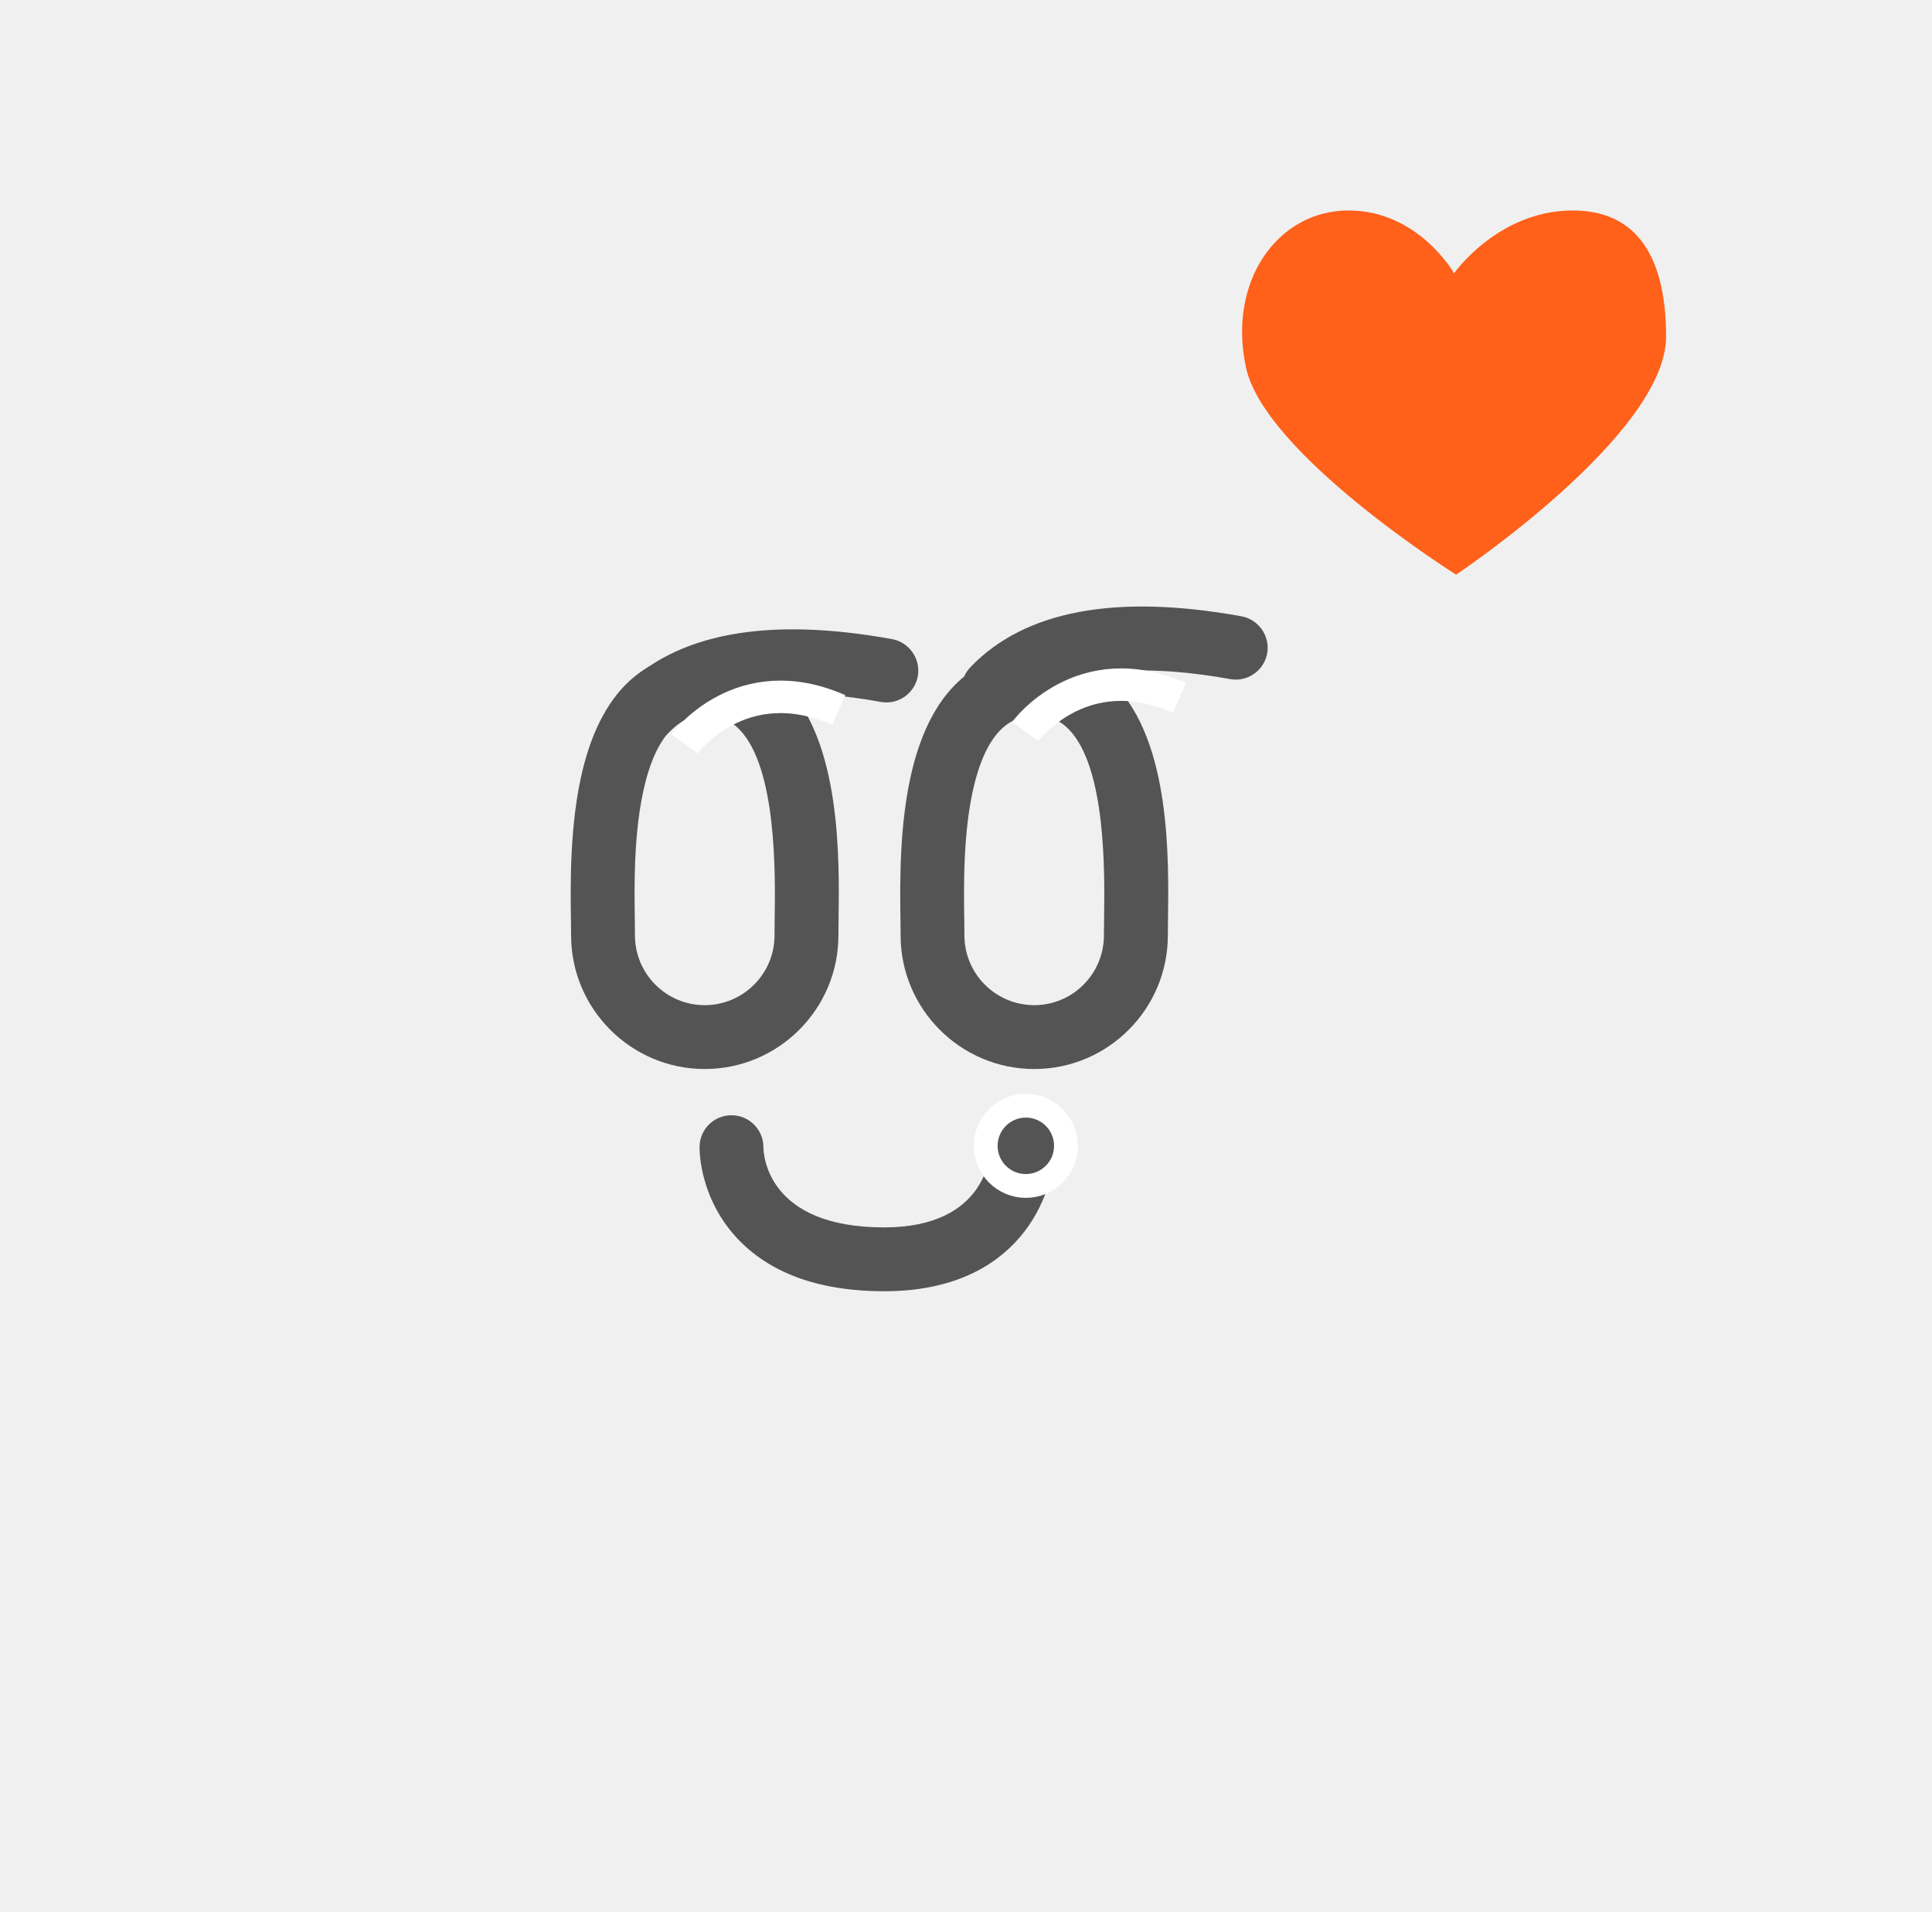
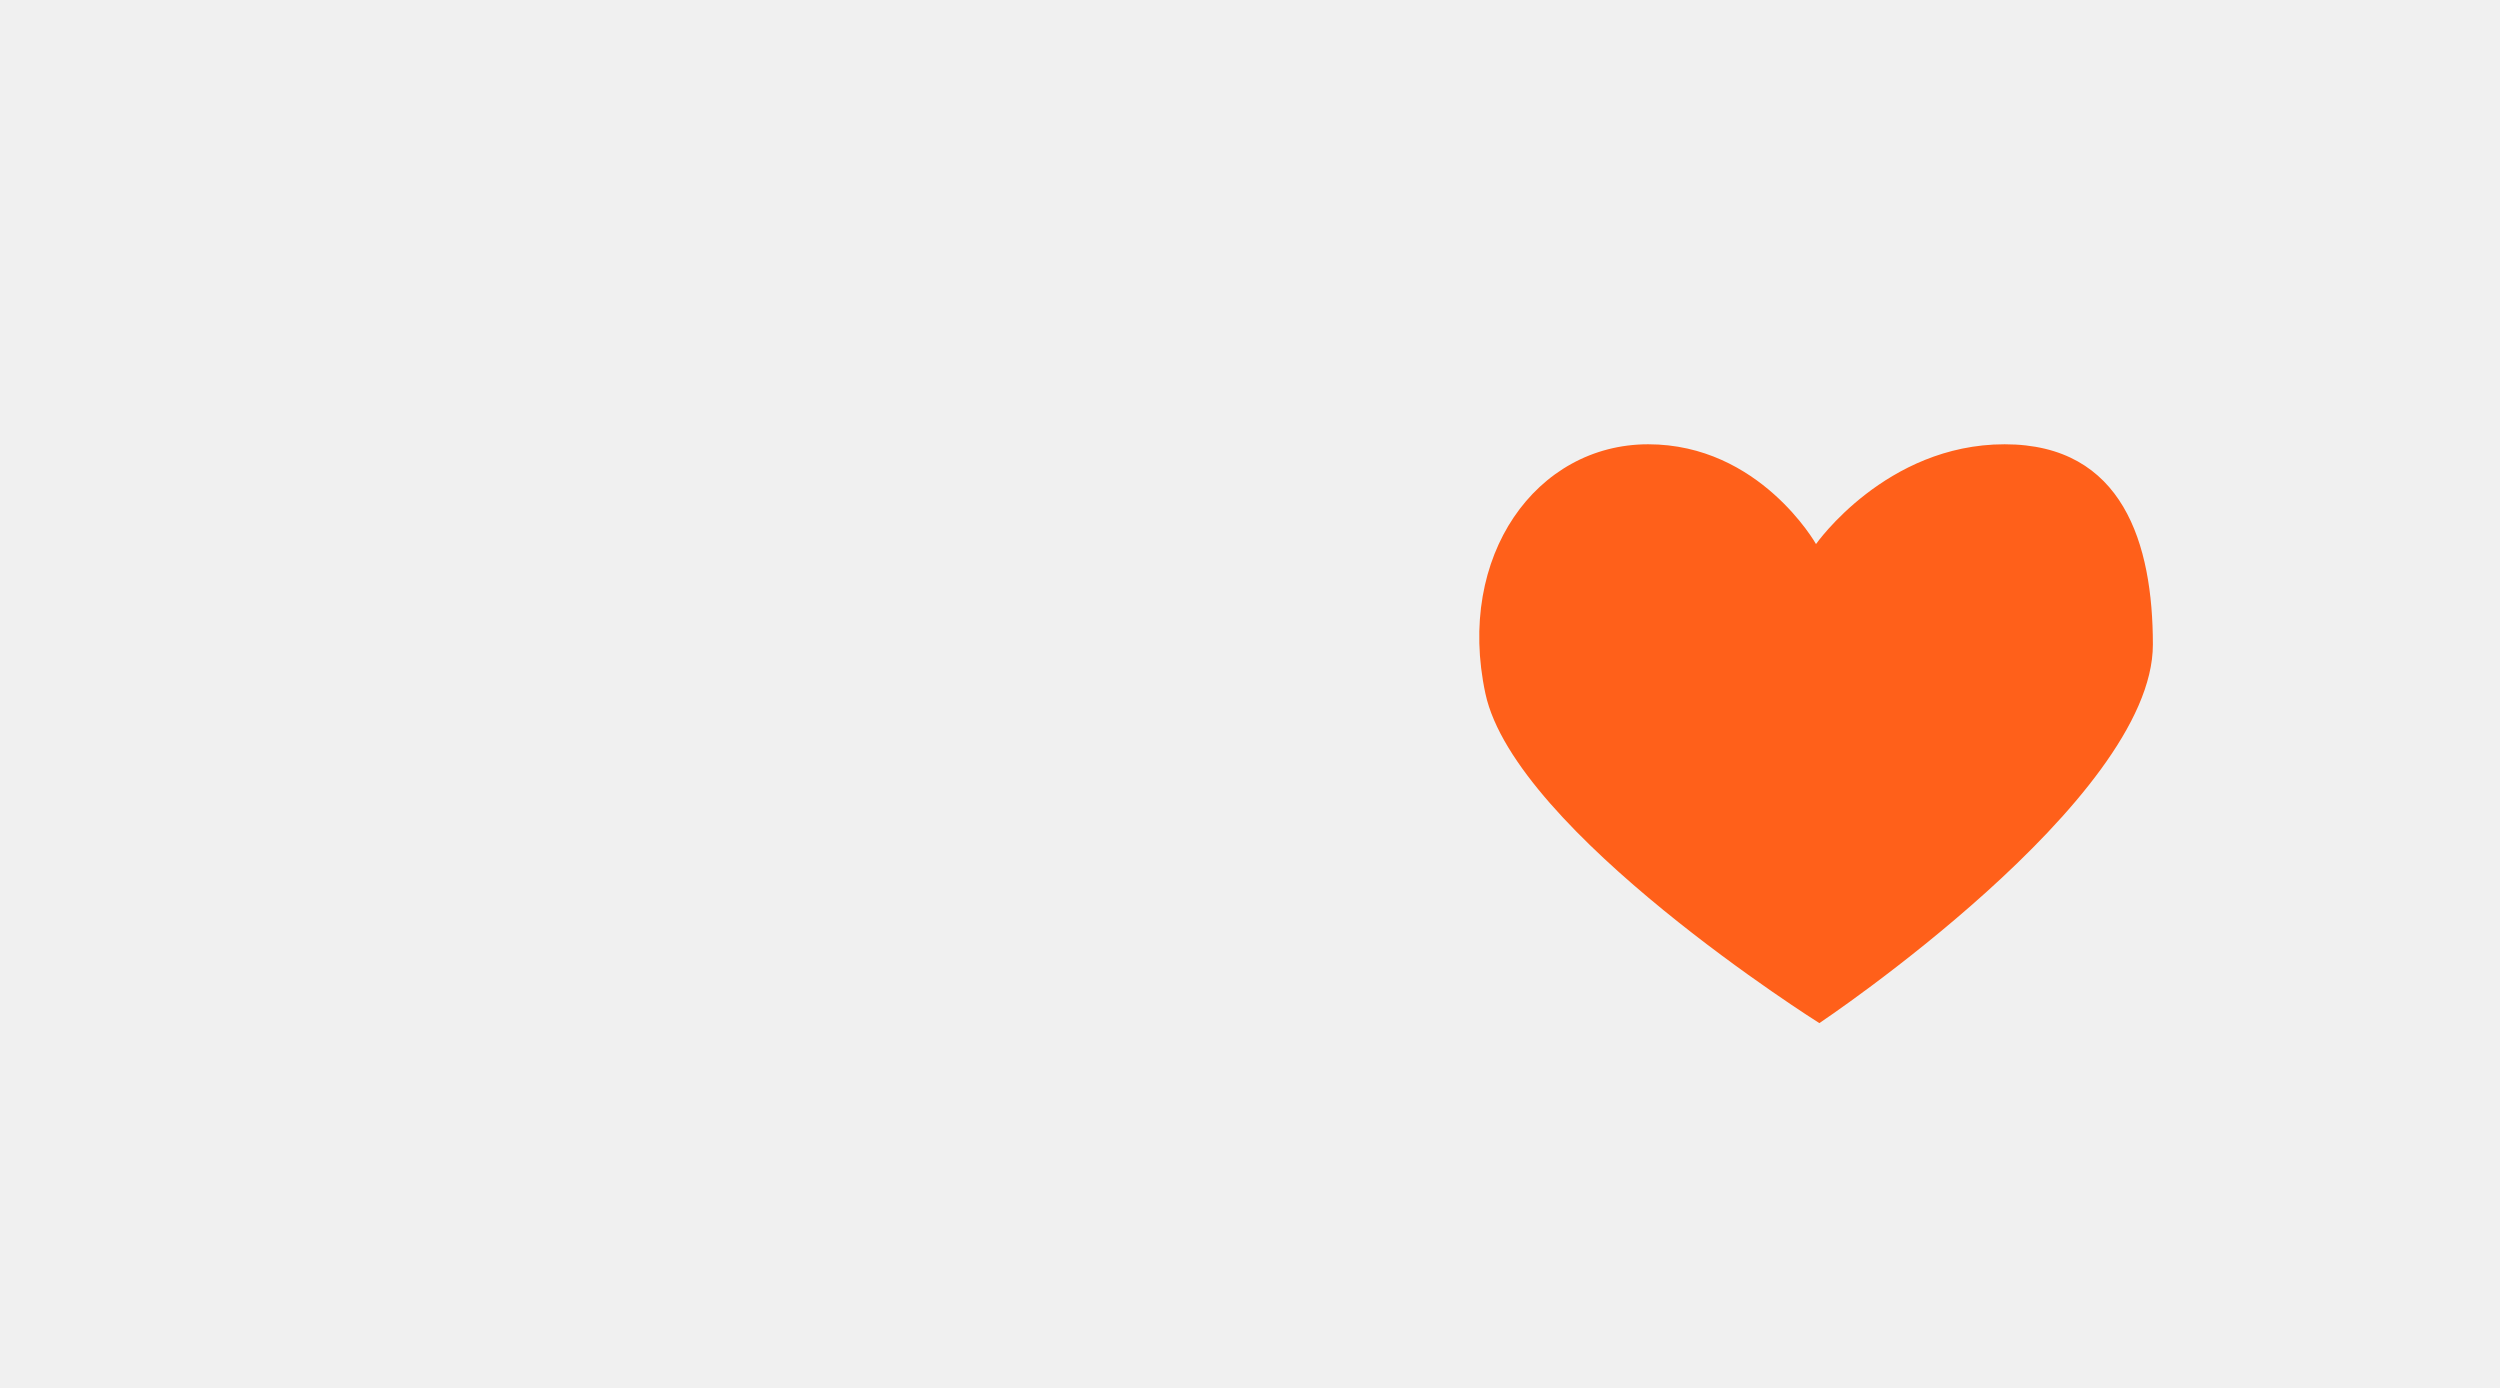
- <svg xmlns="http://www.w3.org/2000/svg" version="1.1" id="Layer_1" x="0px" y="0px" width="51.468px" height="50.918px" viewBox="0 0 51.468 50.918" enable-background="new 0 0 51.468 50.918" xml:space="preserve">
+ <svg xmlns="http://www.w3.org/2000/svg" version="1.1" id="Layer_1" x="0px" y="0px" width="41.916px" height="23.271px" viewBox="-2.843 11.77 41.916 23.271" enable-background="new -2.843 11.77 41.916 23.271" xml:space="preserve">
  <g>
-     <path fill="#DF98D5" d="M-13.183-80.48c0,14.06-11.402,25.458-25.469,25.458c-14.057,0-25.455-11.396-25.455-25.458   c0-14.062,11.398-25.463,25.455-25.463C-24.586-105.943-13.183-94.542-13.183-80.48z" />
-     <path opacity="0.4" fill="#A04297" enable-background="new    " d="M-26.918-91.628h-20.32c-0.984,0-1.781,0.801-1.781,1.779v3.809   v18.669c0,0.986,0.797,1.783,1.781,1.783h20.32c0.982,0,1.781-0.797,1.781-1.783v-18.669v-3.809   C-25.136-90.829-25.936-91.628-26.918-91.628z" />
+     <path fill="#DF98D5" d="M-13.183-80.48c0,14.06-11.402,25.458-25.469,25.458c-14.057,0-25.455-11.396-25.455-25.458   s11.398-25.463,25.455-25.463C-24.586-105.943-13.183-94.542-13.183-80.48z" />
+     <path opacity="0.4" fill="#A04297" enable-background="new    " d="M-26.918-91.628h-20.32c-0.984,0-1.781,0.801-1.781,1.779v3.809   v18.669c0,0.986,0.797,1.783,1.781,1.783h20.32c0.982,0,1.781-0.797,1.781-1.783V-86.04v-3.809   C-25.136-90.829-25.936-91.628-26.918-91.628z" />
    <path opacity="0.6" fill="#878787" enable-background="new    " d="M-35.154-81.45c0,1.818-1.471,3.296-3.282,3.296   c-1.825,0-3.296-1.478-3.296-3.296c0-1.82,1.471-3.291,3.296-3.291C-36.625-84.741-35.154-83.271-35.154-81.45z" />
    <path opacity="0.6" fill="#878787" enable-background="new    " d="M-44.117-71.789c0-3.113,2.525-5.639,5.643-5.639   c3.113,0,5.642,2.525,5.642,5.639" />
    <path fill="#FFFFFF" d="M-28.657-70.872c0,0.986-0.799,1.783-1.781,1.783h-20.321c-0.984,0-1.781-0.797-1.781-1.783v-22.482   c0-0.979,0.797-1.779,1.781-1.779h20.321c0.982,0,1.781,0.801,1.781,1.779V-70.872z" />
    <path fill="#FFD75B" d="M-28.657-89.544v-3.809c0-0.979-0.799-1.779-1.781-1.779h-20.321c-0.984,0-1.781,0.801-1.781,1.779v3.809   H-28.657z" />
    <path fill="#F3F2F8" d="M-37.277-83.427c0,1.816-1.469,3.294-3.287,3.294c-1.822,0-3.293-1.478-3.293-3.294   c0-1.82,1.471-3.291,3.293-3.291C-38.747-86.718-37.277-85.248-37.277-83.427z" />
    <path fill="#F3F2F8" d="M-46.242-73.766c0-3.113,2.525-5.639,5.641-5.639c3.118,0,5.645,2.525,5.645,5.639" />
    <g>
      <g>
-         <path fill="#F3F2F8" d="M11.931-63.541c0.441,1.117-0.104,2.389-1.223,2.83l-3.143,1.252c-1.119,0.441-2.385-0.1-2.83-1.219l0,0     c-0.439-1.123,0.105-2.385,1.219-2.83l3.146-1.252C10.214-65.205,11.482-64.656,11.931-63.541L11.931-63.541z" />
+         <path fill="#F3F2F8" d="M11.931-63.541c0.441,1.117-0.104,2.389-1.223,2.83l-3.143,1.252c-1.119,0.441-2.385-0.1-2.83-1.219l0,0     c-0.439-1.123,0.105-2.385,1.219-2.83L9.1-64.76C10.214-65.205,11.482-64.656,11.931-63.541L11.931-63.541z" />
        <polygon fill="#FFE2CF" points="-1.554,-76.904 -0.465,-84.414 5.5,-79.714    " />
        <polygon fill="#686868" points="-0.811,-81.767 -0.436,-84.345 1.619,-82.729    " />
-         <rect x="1.199" y="-79.026" transform="matrix(-0.9292 0.3696 -0.3696 -0.9292 -16.4841 -138.2163)" fill="#FB7066" width="7.599" height="16.678" />
+         <rect x="1.198" y="-79.026" transform="matrix(0.9292 -0.3696 0.3696 0.9292 26.4793 -3.1581)" fill="#FB7066" width="7.599" height="16.678" />
        <polygon fill="#FC8A64" points="11.785,-63.882 4.732,-61.074 3.935,-63.091 10.994,-65.891    " />
      </g>
    </g>
  </g>
  <g>
-     <path fill="#545454" d="M23.552,34.397c-1.676,0-2.967-0.451-3.842-1.336c-1.062-1.078-1.076-2.369-1.074-2.514   c0.008-0.469,0.385-0.844,0.863-0.838c0.467,0.006,0.84,0.387,0.838,0.854c0.004,0.223,0.121,2.133,3.215,2.133   c2.766,0,2.846-1.982,2.846-2.207c0-0.471,0.381-0.852,0.852-0.852c0.469,0,0.85,0.381,0.85,0.852   C28.099,31.84,27.15,34.397,23.552,34.397z" />
+     <path fill="#545454" d="M-30.939,31.592c-1.676,0-2.967-0.451-3.842-1.336c-1.062-1.078-1.076-2.369-1.074-2.514   c0.008-0.469,0.385-0.844,0.863-0.838c0.467,0.006,0.84,0.387,0.838,0.854c0.004,0.223,0.121,2.133,3.215,2.133   c2.766,0,2.846-1.982,2.846-2.207c0-0.471,0.381-0.852,0.852-0.852c0.47,0,0.851,0.381,0.851,0.852   C-26.392,29.035-27.341,31.592-30.939,31.592z" />
  </g>
-   <circle fill="#545454" stroke="#FFFFFF" stroke-width="0.634" stroke-linejoin="round" stroke-miterlimit="10" cx="27.328" cy="30.523" r="1.069" />
+   <circle fill="#545454" stroke="#FFFFFF" stroke-width="0.634" stroke-linejoin="round" stroke-miterlimit="10" cx="-27.164" cy="27.718" r="1.069" />
  <g>
-     <path fill="#545454" d="M18.773,28.477c-1.961,0-3.559-1.598-3.559-3.56l-0.004-0.401c-0.014-0.973-0.037-2.6,0.32-4.039   c0.629-2.537,2.104-3.089,3.23-3.105c0,0,0,0,0.002,0c0.863,0,1.584,0.297,2.139,0.858c1.506,1.529,1.461,4.624,1.438,6.287   l-0.004,0.401C22.335,26.879,20.738,28.477,18.773,28.477z M18.812,19.071c-0.344,0.005-1.186,0.017-1.631,1.815   c-0.305,1.226-0.283,2.715-0.27,3.604l0.004,0.427c0,1.025,0.834,1.859,1.857,1.859c1.027,0,1.861-0.834,1.861-1.859l0.004-0.427   c0.018-1.211,0.059-4.045-0.947-5.067C19.453,19.184,19.175,19.071,18.812,19.071z" />
+     <path fill="#545454" d="M-35.718,25.671c-1.961,0-3.559-1.598-3.559-3.56l-0.004-0.401c-0.014-0.973-0.037-2.6,0.32-4.039   c0.629-2.537,2.104-3.089,3.23-3.105c0,0,0,0,0.002,0c0.863,0,1.584,0.297,2.139,0.858c1.506,1.529,1.461,4.624,1.438,6.287   l-0.004,0.401C-32.156,24.074-33.753,25.671-35.718,25.671z M-35.679,16.266c-0.344,0.005-1.186,0.017-1.631,1.815   c-0.305,1.226-0.283,2.715-0.27,3.604l0.004,0.427c0,1.025,0.834,1.858,1.857,1.858c1.027,0,1.861-0.833,1.861-1.858l0.004-0.427   c0.018-1.211,0.059-4.045-0.947-5.067C-35.038,16.379-35.316,16.266-35.679,16.266z" />
  </g>
  <g>
-     <path fill="#545454" d="M27.554,28.477c-1.965,0-3.562-1.598-3.562-3.56l-0.004-0.401c-0.014-0.973-0.037-2.6,0.32-4.039   c0.631-2.537,2.105-3.089,3.232-3.105c0.002,0,0.002,0,0.002,0c0.863,0,1.584,0.296,2.137,0.857   c1.506,1.528,1.459,4.623,1.436,6.285l-0.004,0.404C31.111,26.879,29.515,28.477,27.554,28.477z M27.591,19.071   c-0.342,0.005-1.186,0.017-1.633,1.815c-0.305,1.227-0.283,2.715-0.27,3.604l0.004,0.427c0,1.025,0.834,1.859,1.861,1.859   c1.023,0,1.855-0.834,1.855-1.859l0.004-0.429c0.018-1.211,0.061-4.045-0.945-5.066C28.232,19.183,27.953,19.071,27.591,19.071z" />
+     <path fill="#545454" d="M-26.937,25.671c-1.965,0-3.562-1.598-3.562-3.56l-0.004-0.401c-0.014-0.973-0.037-2.6,0.32-4.039   c0.631-2.537,2.105-3.089,3.232-3.105c0.002,0,0.002,0,0.002,0c0.862,0,1.584,0.296,2.137,0.857   c1.506,1.528,1.459,4.623,1.436,6.285l-0.004,0.404C-23.38,24.074-24.976,25.671-26.937,25.671z M-26.9,16.266   c-0.342,0.005-1.187,0.017-1.633,1.815c-0.305,1.227-0.283,2.715-0.27,3.604l0.004,0.427c0,1.025,0.834,1.858,1.861,1.858   c1.022,0,1.854-0.833,1.854-1.858l0.004-0.429c0.019-1.211,0.062-4.045-0.945-5.066C-26.259,16.378-26.539,16.266-26.9,16.266z" />
  </g>
  <g>
-     <path fill="#545454" d="M26.197,19.168c-0.117-0.039-0.227-0.104-0.32-0.193c-0.34-0.324-0.352-0.863-0.025-1.203   c1.443-1.506,3.871-1.962,7.219-1.355c0.453,0.081,0.77,0.525,0.686,0.988c-0.084,0.462-0.527,0.769-0.988,0.685   c-1.891-0.343-4.414-0.472-5.689,0.859C26.843,19.193,26.498,19.268,26.197,19.168z" />
+     <path fill="#545454" d="M-28.294,16.363c-0.117-0.039-0.227-0.104-0.32-0.193c-0.34-0.324-0.352-0.863-0.025-1.203   c1.442-1.506,3.871-1.962,7.219-1.355c0.453,0.081,0.771,0.525,0.687,0.988c-0.084,0.462-0.527,0.769-0.988,0.685   c-1.891-0.343-4.414-0.472-5.689,0.859C-27.648,16.388-27.994,16.463-28.294,16.363z" />
  </g>
  <g>
-     <path fill="#545454" d="M16.89,19.775c-0.117-0.038-0.227-0.102-0.32-0.192c-0.34-0.325-0.352-0.863-0.025-1.203   c1.443-1.506,3.871-1.962,7.219-1.355c0.453,0.081,0.77,0.525,0.686,0.988c-0.084,0.462-0.527,0.769-0.988,0.685   c-1.891-0.343-4.414-0.472-5.689,0.858C17.537,19.802,17.191,19.876,16.89,19.775z" />
+     <path fill="#545454" d="M-37.601,16.97c-0.117-0.038-0.227-0.102-0.32-0.192c-0.34-0.325-0.352-0.863-0.025-1.203   c1.443-1.506,3.871-1.962,7.219-1.355c0.453,0.081,0.77,0.525,0.686,0.988c-0.084,0.462-0.527,0.769-0.988,0.685   c-1.891-0.343-4.414-0.472-5.689,0.858C-36.954,16.997-37.3,17.071-37.601,16.97z" />
  </g>
-   <path fill="none" stroke="#FFFFFF" stroke-width="0.865" stroke-linejoin="round" stroke-miterlimit="10" d="M18.238,19.812  c0,0,1.494-2.049,4.107-0.898" />
-   <path fill="none" stroke="#FFFFFF" stroke-width="0.865" stroke-linejoin="round" stroke-miterlimit="10" d="M27.312,19.487  c0,0,1.494-2.049,4.107-0.898" />
-   <path fill="#FF601A" d="M38.79,15.308c0,0-5.1-3.207-5.598-5.521c-0.496-2.314,0.859-4.18,2.73-4.18s2.814,1.673,2.814,1.673  s1.172-1.673,3.162-1.673s2.486,1.673,2.486,3.358C44.385,11.577,38.79,15.308,38.79,15.308z" />
+   <path fill="none" stroke="#FFFFFF" stroke-width="0.865" stroke-linejoin="round" stroke-miterlimit="10" d="M-36.253,17.007  c0,0,1.494-2.049,4.107-0.898" />
+   <path fill="none" stroke="#FFFFFF" stroke-width="0.865" stroke-linejoin="round" stroke-miterlimit="10" d="M-27.179,16.682  c0,0,1.494-2.049,4.107-0.898" />
+   <path fill="#FF601A" d="M27.661,28.924c0,0-5.101-3.208-5.599-5.525c-0.496-2.314,0.858-4.18,2.729-4.18s2.814,1.673,2.814,1.673  s1.172-1.673,3.162-1.673s2.486,1.673,2.486,3.358C33.254,25.188,27.661,28.924,27.661,28.924z" />
</svg>
